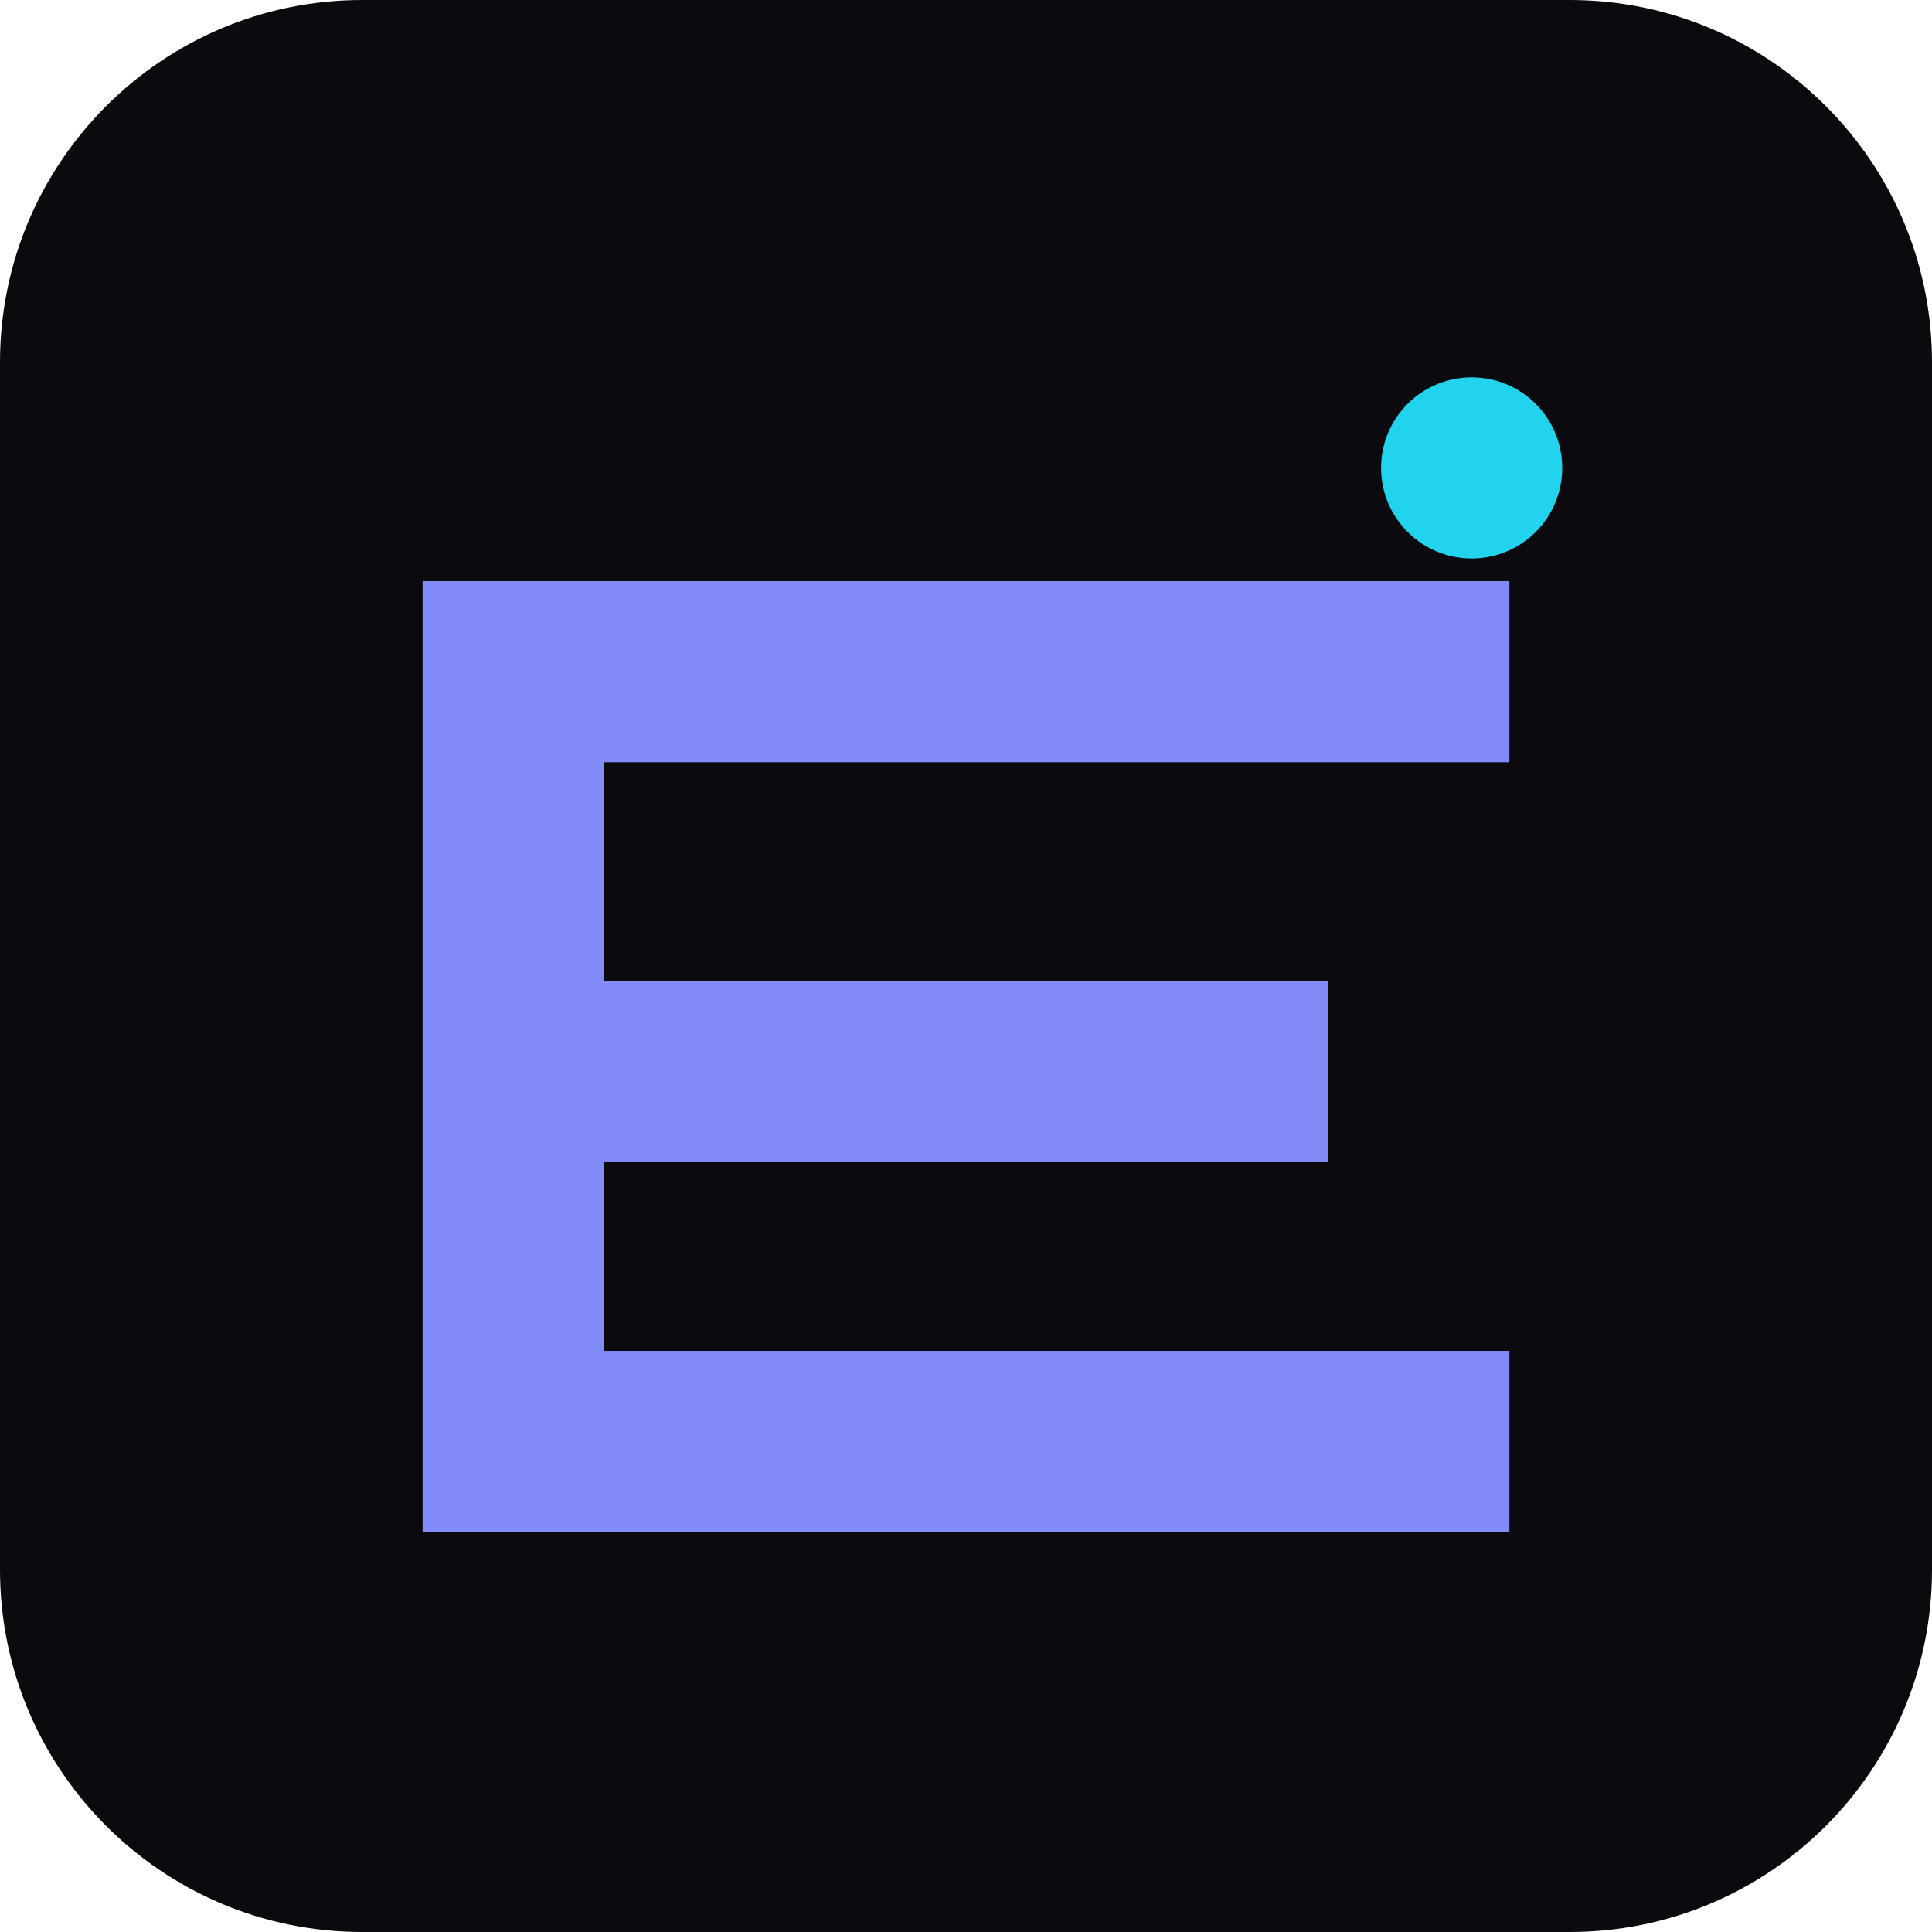
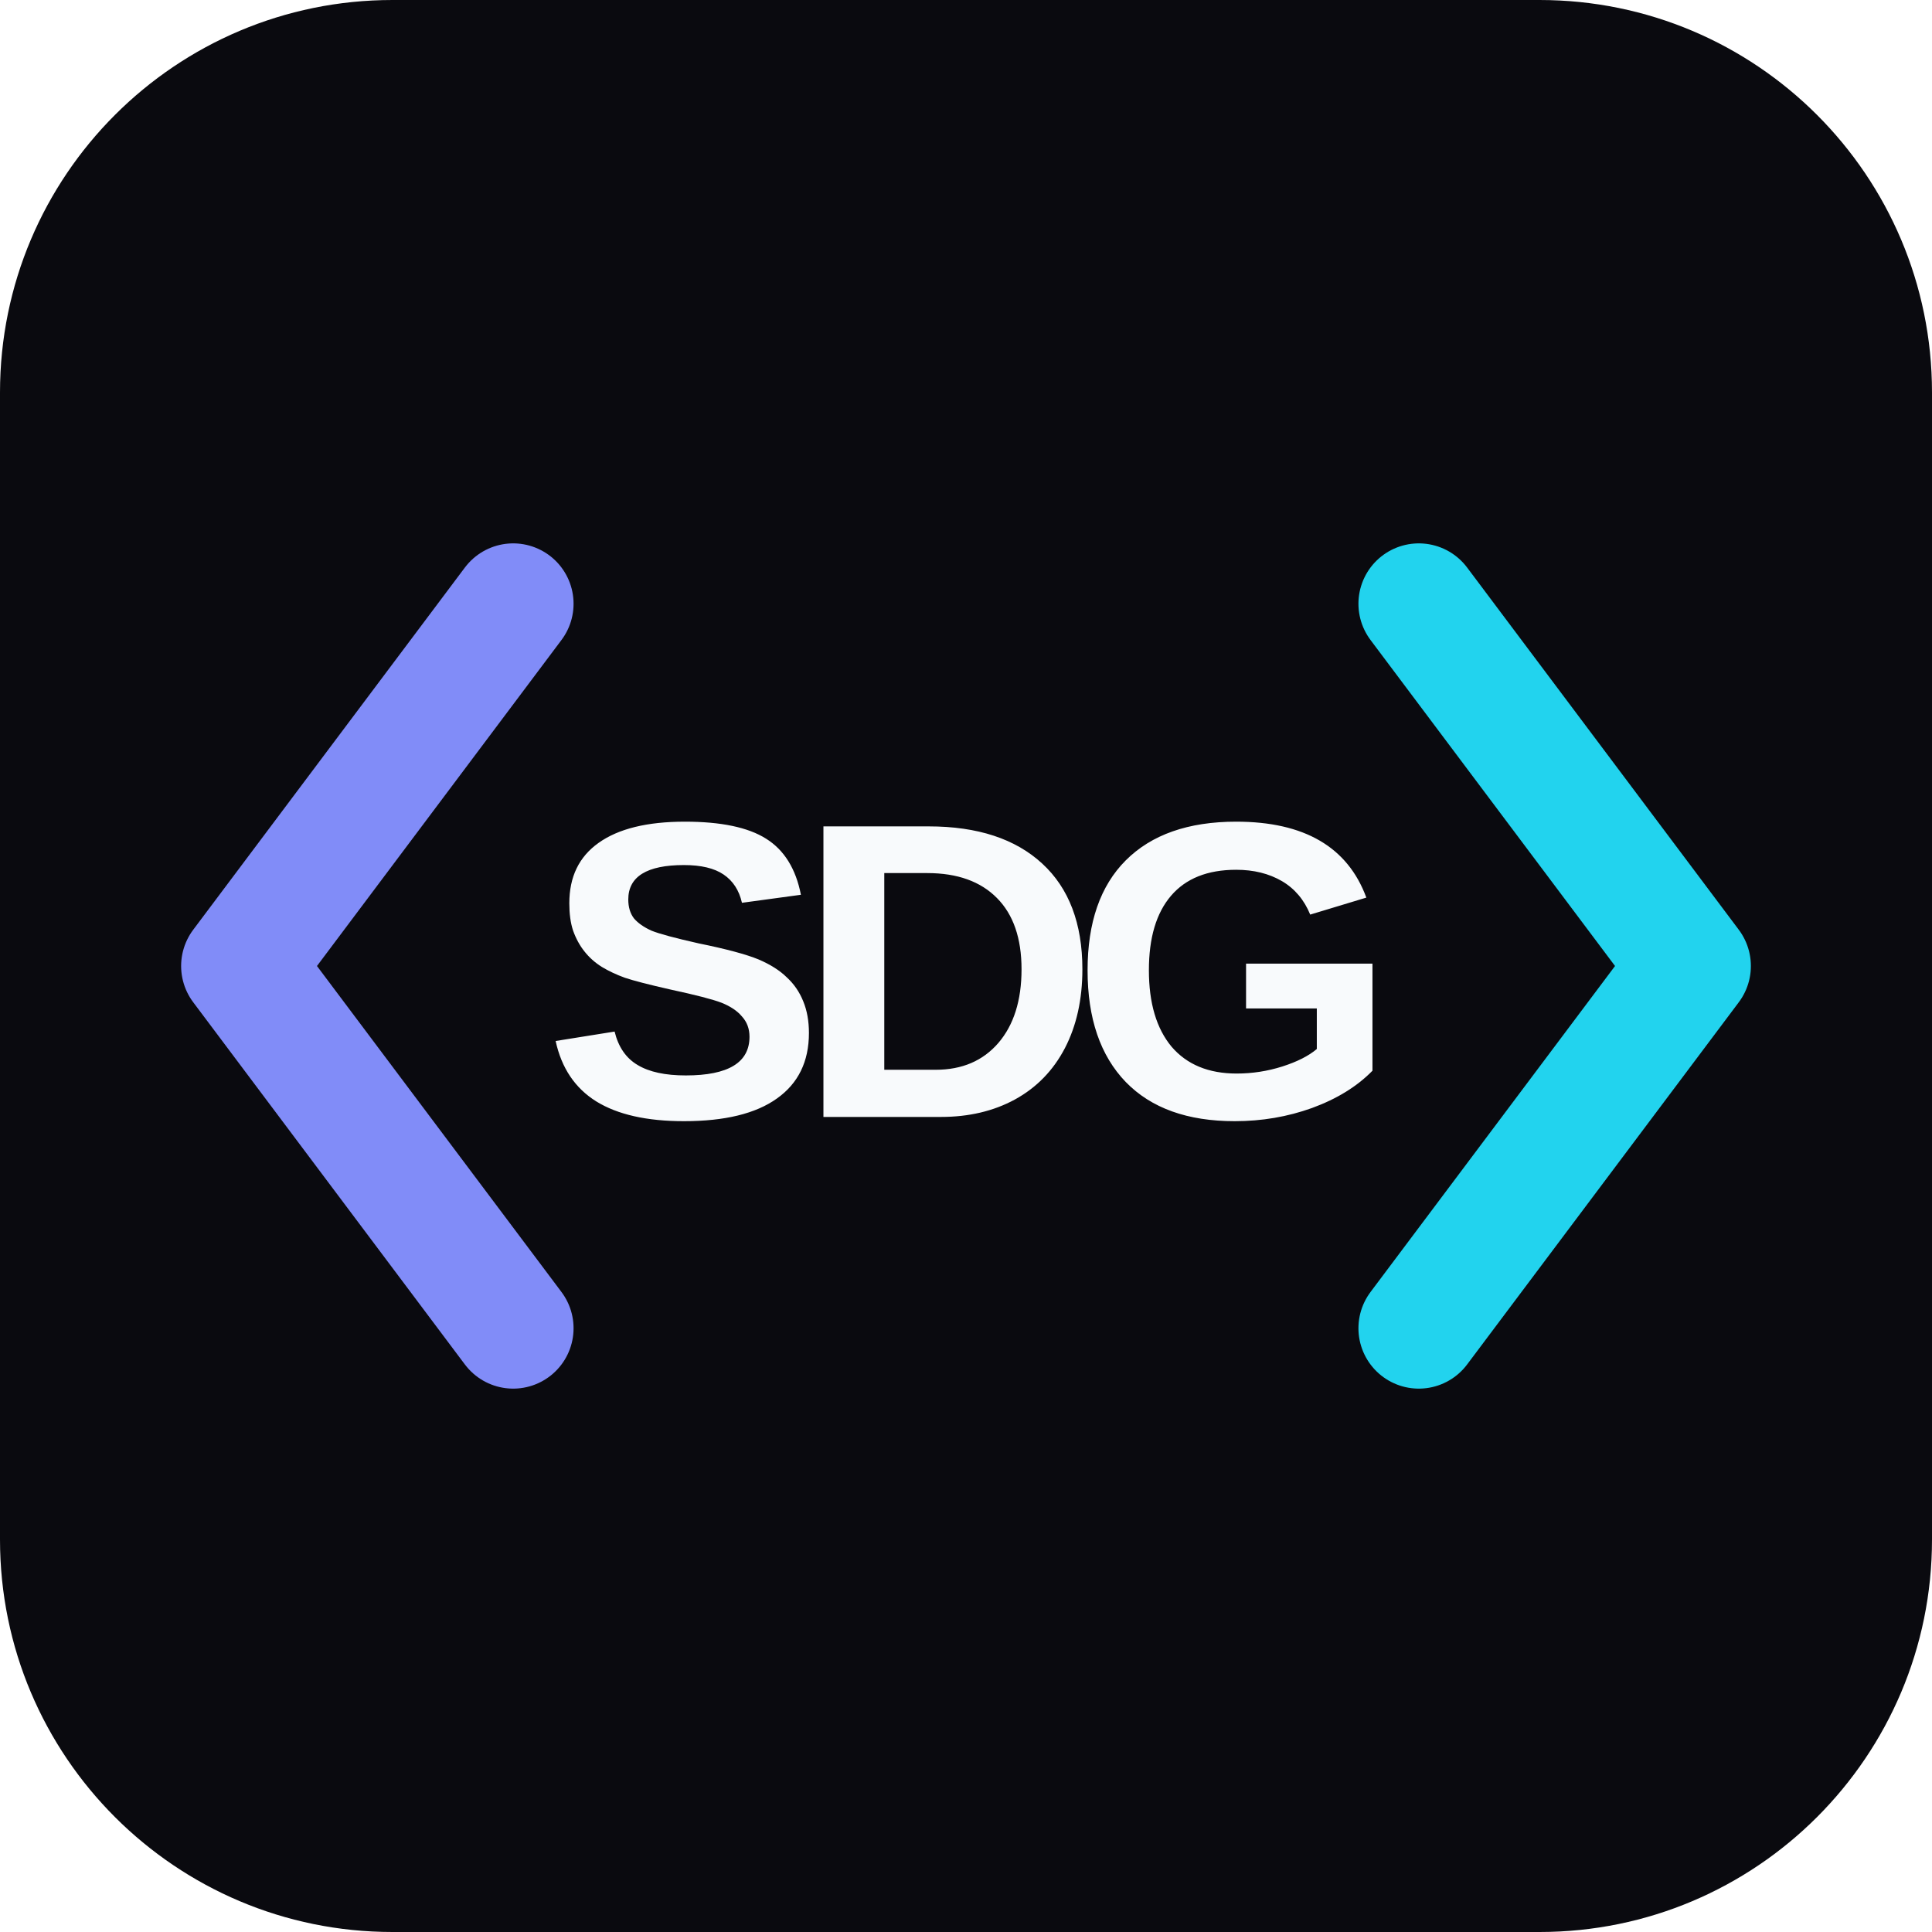
- <svg xmlns="http://www.w3.org/2000/svg" viewBox="0 0 512 512">
-   <rect width="512" height="512" rx="96" fill="#0a0a0f" />
-   <path d="M112 154h288v48H160v58h192v48H160v50h240v48H112z" fill="#818cf8" />
-   <circle cx="390" cy="124" r="24" fill="#22d3ee" />
+ <svg xmlns="http://www.w3.org/2000/svg" viewBox="0 0 64 64" role="img" aria-label="SDG portfolio logo">
+   <rect width="64" height="64" rx="13" fill="#0a0a0f" />
+   <path d="M17 20 8 32l9 12" fill="none" stroke="#818cf8" stroke-width="4" stroke-linecap="round" stroke-linejoin="round" />
+   <text x="18" y="37" fill="#f8fafc" font-family="Arial,sans-serif" font-size="14" font-weight="800" letter-spacing="-1">SDG</text>
+   <path d="M47 20 56 32l-9 12" fill="none" stroke="#22d3ee" stroke-width="4" stroke-linecap="round" stroke-linejoin="round" />
</svg>
